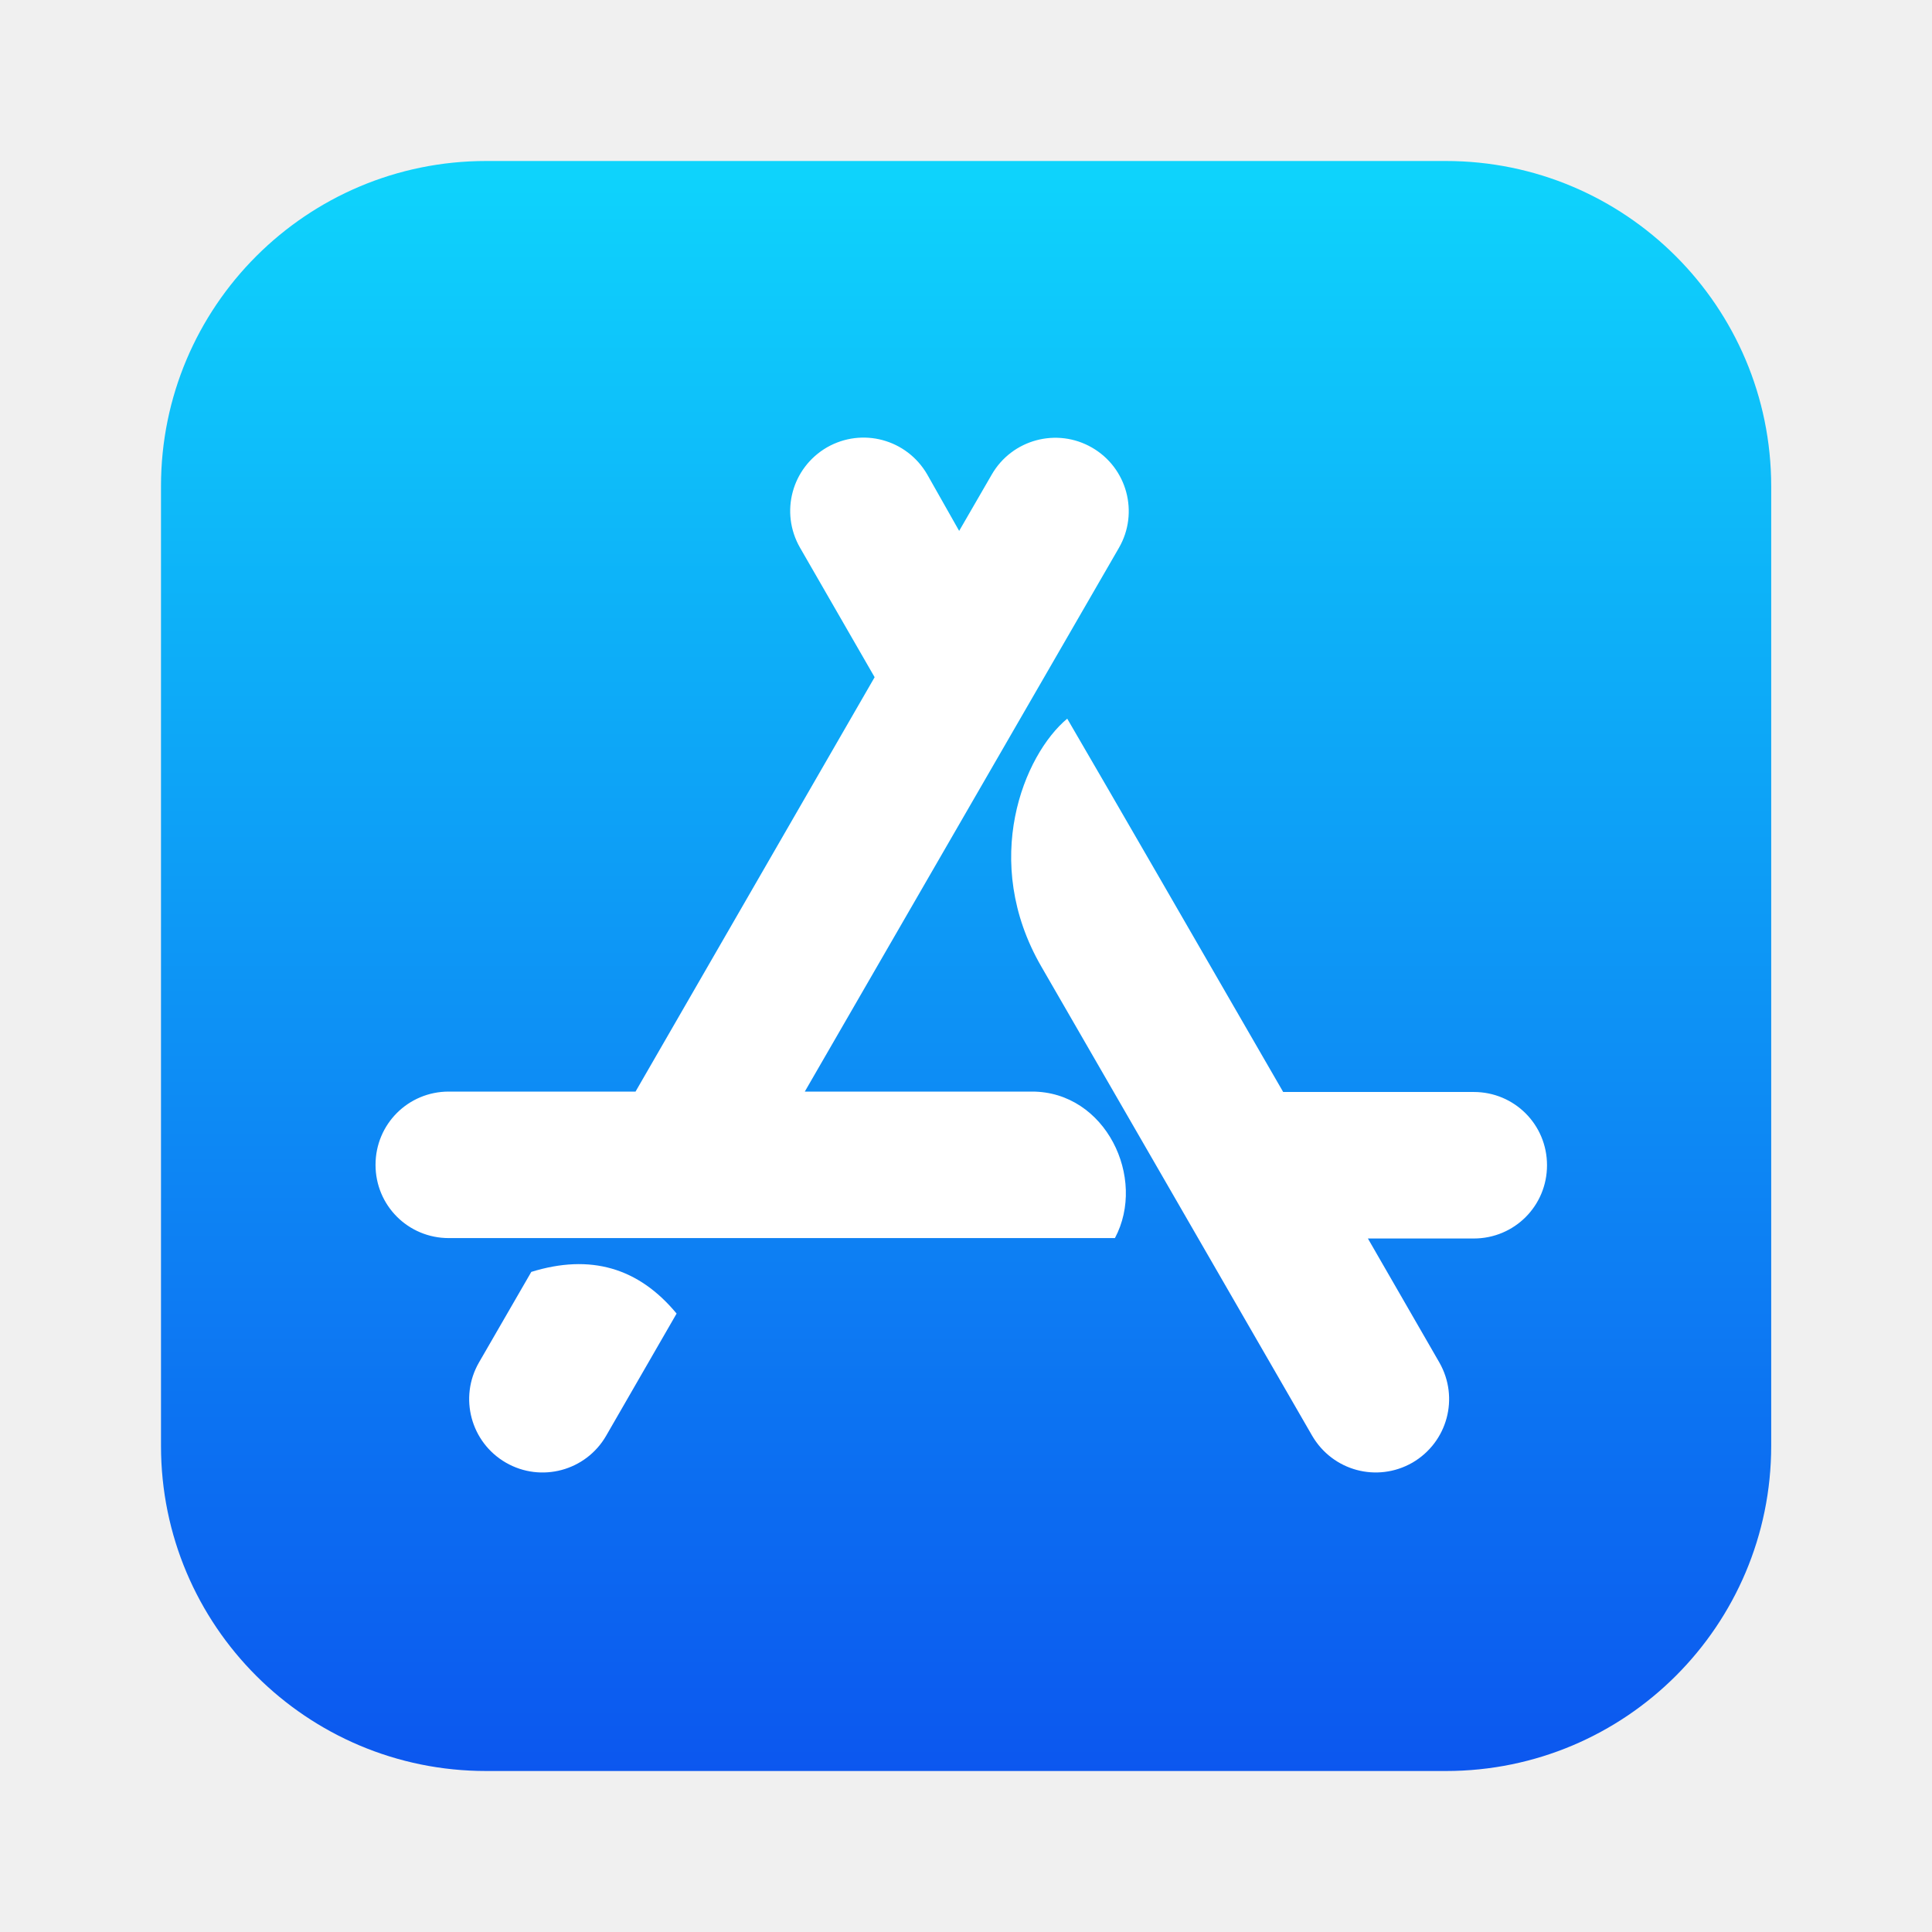
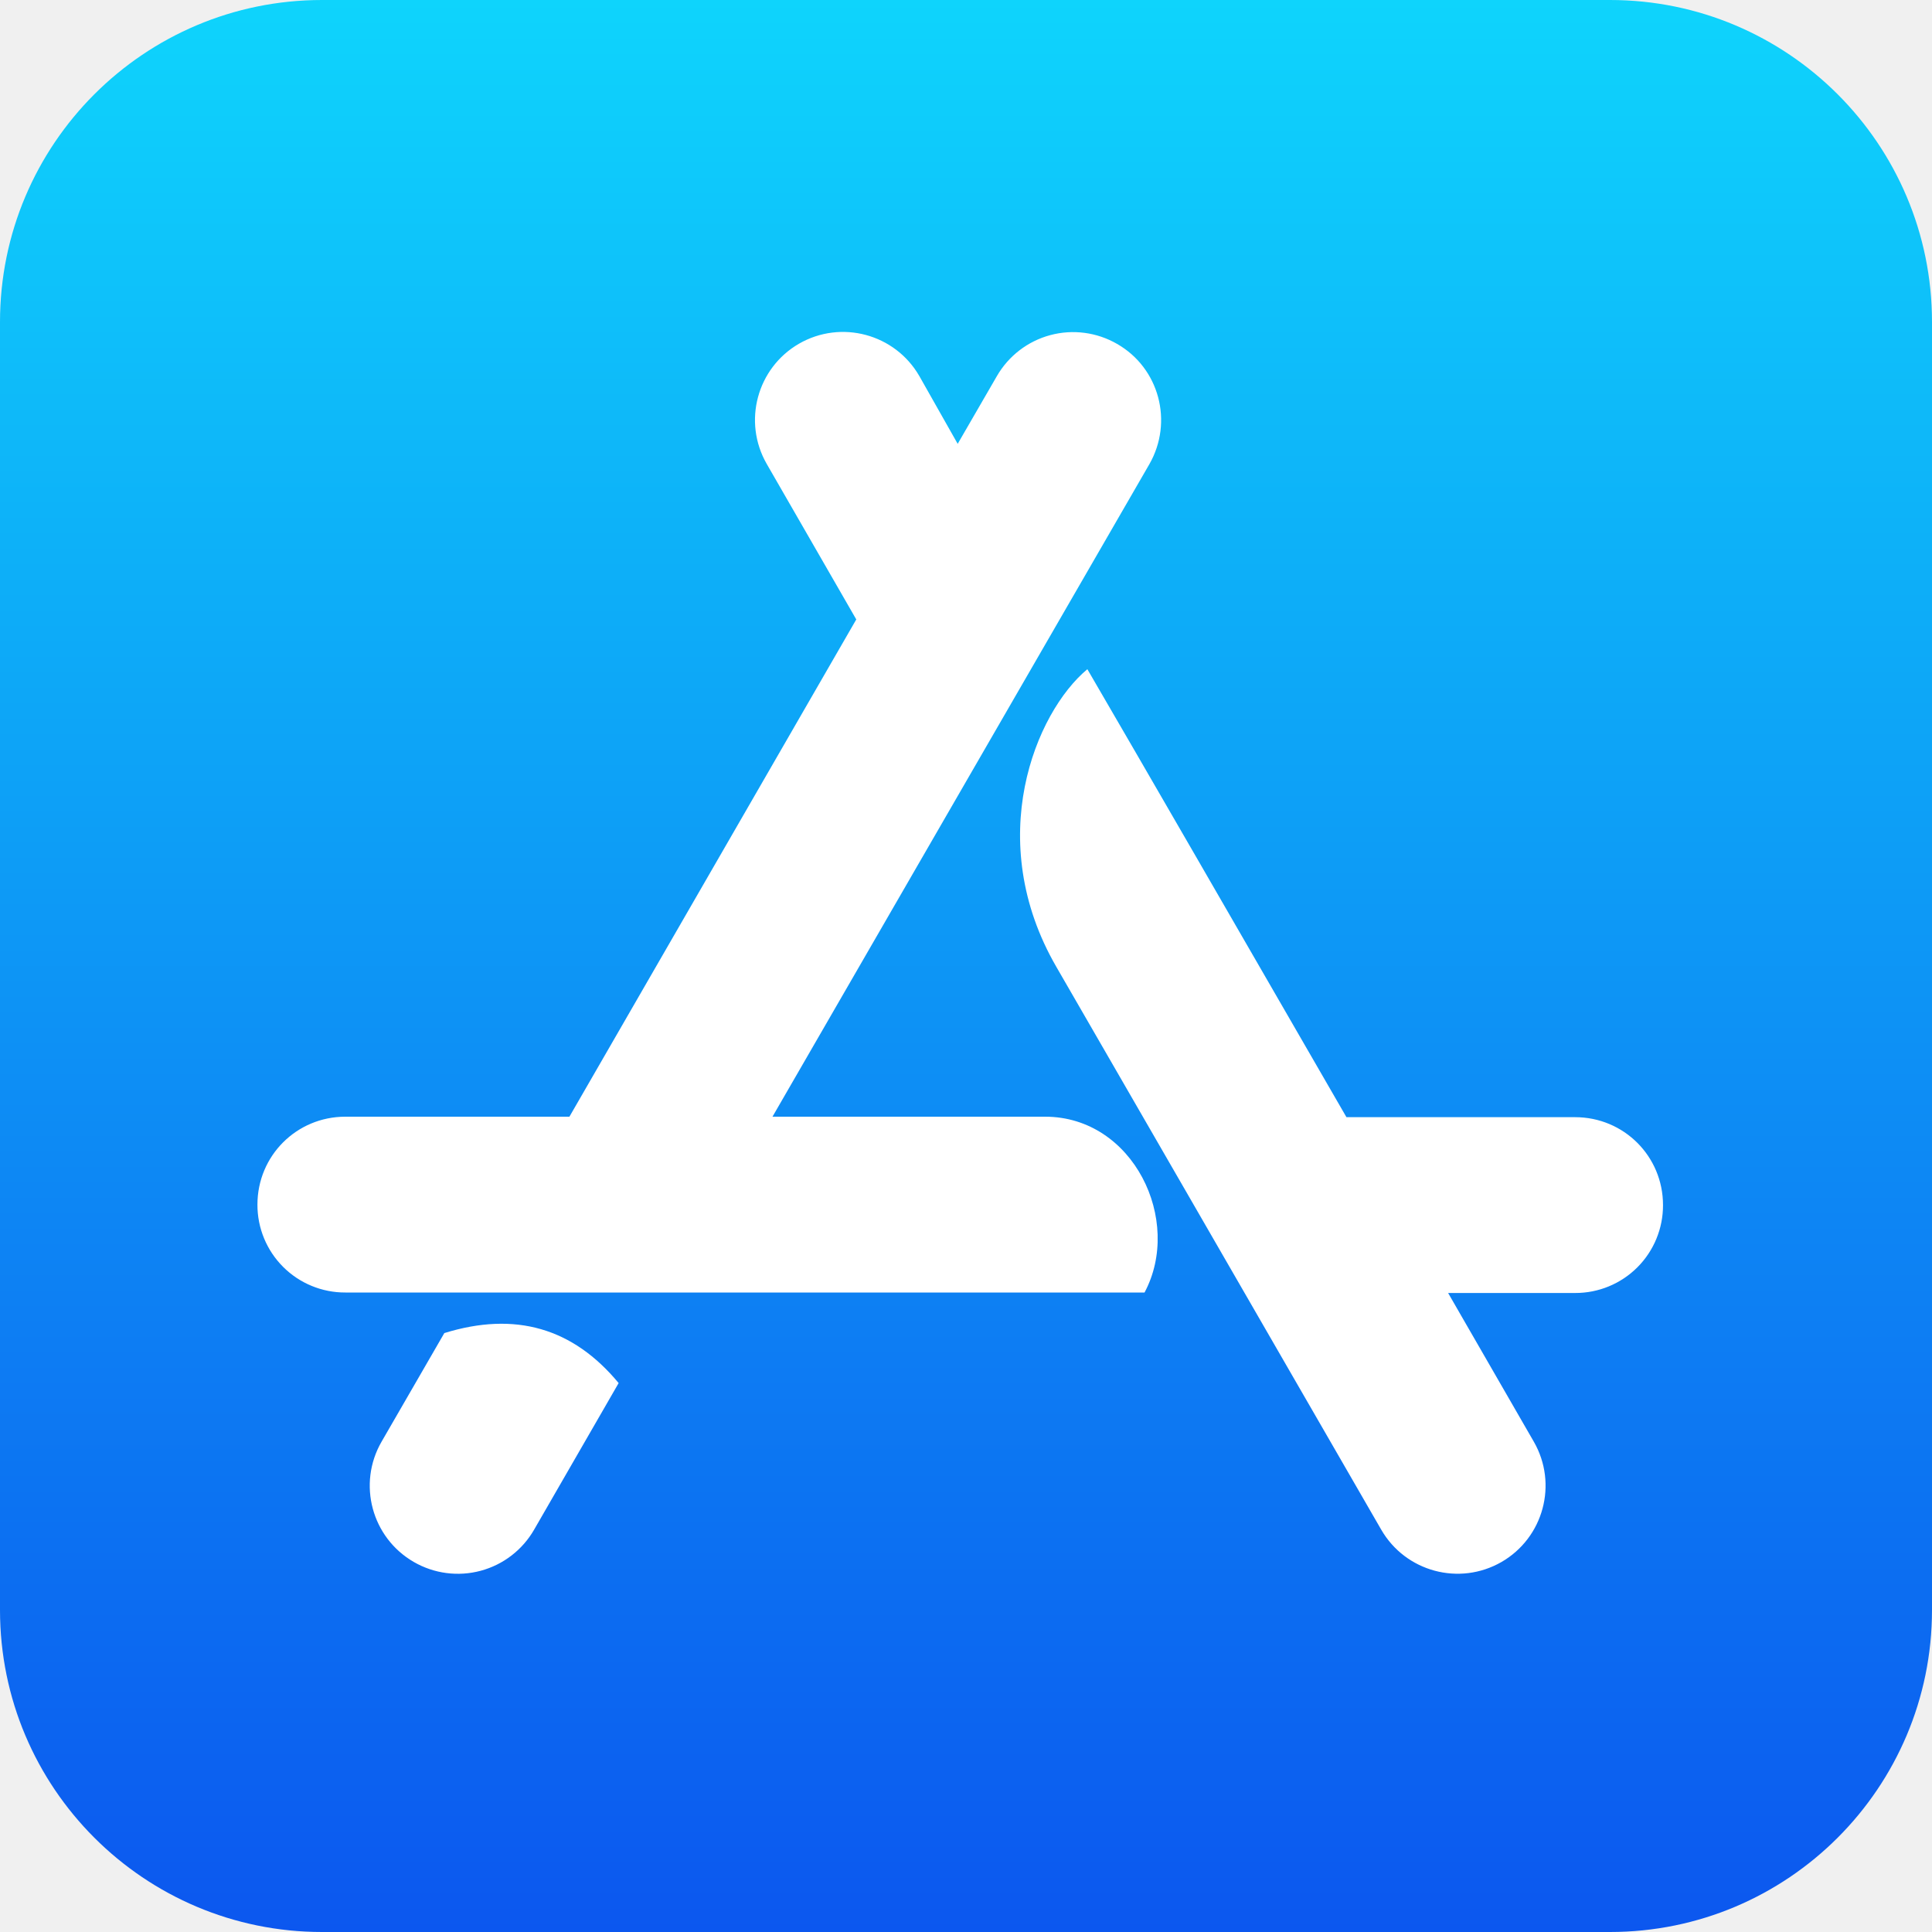
<svg xmlns="http://www.w3.org/2000/svg" width="48" height="48" viewBox="0 0 48 48">
-   <path fill="url(#app-store__a)" d="M35.92 4H12.08A8.077 8.077 0 004 12.08v23.845A8.076 8.076 0 0012.08 44h23.845a8.08 8.08 0 008.08-8.08V12.08A8.084 8.084 0 0035.92 4z" />
-   <path fill="#fff" d="M23.83 13.19l.81-1.4a1.822 1.822 0 113.16 1.82l-7.805 13.51h5.645c1.83 0 2.855 2.15 2.06 3.64H11.15c-1.01 0-1.82-.81-1.82-1.82s.81-1.82 1.82-1.82h4.64l5.94-10.295-1.855-3.22c-.5-.875-.205-1.98.67-2.49.875-.5 1.98-.205 2.49.67l.795 1.405zm-7.02 19.445l-1.75 3.035a1.822 1.822 0 11-3.16-1.82l1.3-2.25c1.47-.455 2.665-.105 3.61 1.035zm15.07-5.505h4.735c1.01 0 1.82.81 1.82 1.82s-.81 1.82-1.82 1.82h-2.63l1.775 3.08c.5.875.205 1.98-.67 2.49-.875.5-1.98.205-2.49-.67-2.99-5.185-5.235-9.065-6.725-11.65-1.525-2.63-.435-5.27.64-6.165 1.195 2.05 2.98 5.145 5.365 9.275z" />
+   <g clip-path="url(#app-store__a)">
+     <rect width="48" height="48" fill="url(#app-store__b)" rx="8" />
+     <path fill="#fff" d="M23.793 11.028l.972-1.68a2.186 2.186 0 012.988-.804c1.05.6 1.403 1.938.803 2.988l-9.364 16.212h6.773c2.195 0 3.425 2.58 2.471 4.368H8.58a2.176 2.176 0 01-2.184-2.184c0-1.212.972-2.184 2.184-2.184h5.567l7.127-12.354-2.225-3.864a2.19 2.19 0 01.804-2.988 2.19 2.19 0 012.987.804l.954 1.686zM15.37 34.362l-2.1 3.642a2.186 2.186 0 01-2.987.804 2.187 2.187 0 01-.804-2.988l1.56-2.7c1.764-.546 3.197-.126 4.331 1.242zm18.082-6.606h5.681c1.212 0 2.184.972 2.184 2.184a2.176 2.176 0 01-2.184 2.184h-3.155l2.13 3.696a2.19 2.19 0 01-.805 2.988 2.19 2.19 0 01-2.987-.804c-3.588-6.222-6.281-10.878-8.07-13.98-1.829-3.156-.521-6.324.769-7.398 1.433 2.46 3.575 6.174 6.437 11.13z" />
+   </g>
  <defs>
-     <linearGradient id="app-store__a" x1="24" x2="24" y1="4" y2="44" gradientUnits="userSpaceOnUse">
+     <linearGradient id="app-store__b" x1="23.997" x2="23.997" y1="0" y2="48" gradientUnits="userSpaceOnUse">
      <stop stop-color="#0ED4FC" />
      <stop offset="1" stop-color="#0C57EF" />
    </linearGradient>
+     <clipPath id="app-store__a">
+       <path fill="#fff" d="M0 0h48v48H0z" />
+     </clipPath>
  </defs>
</svg>
